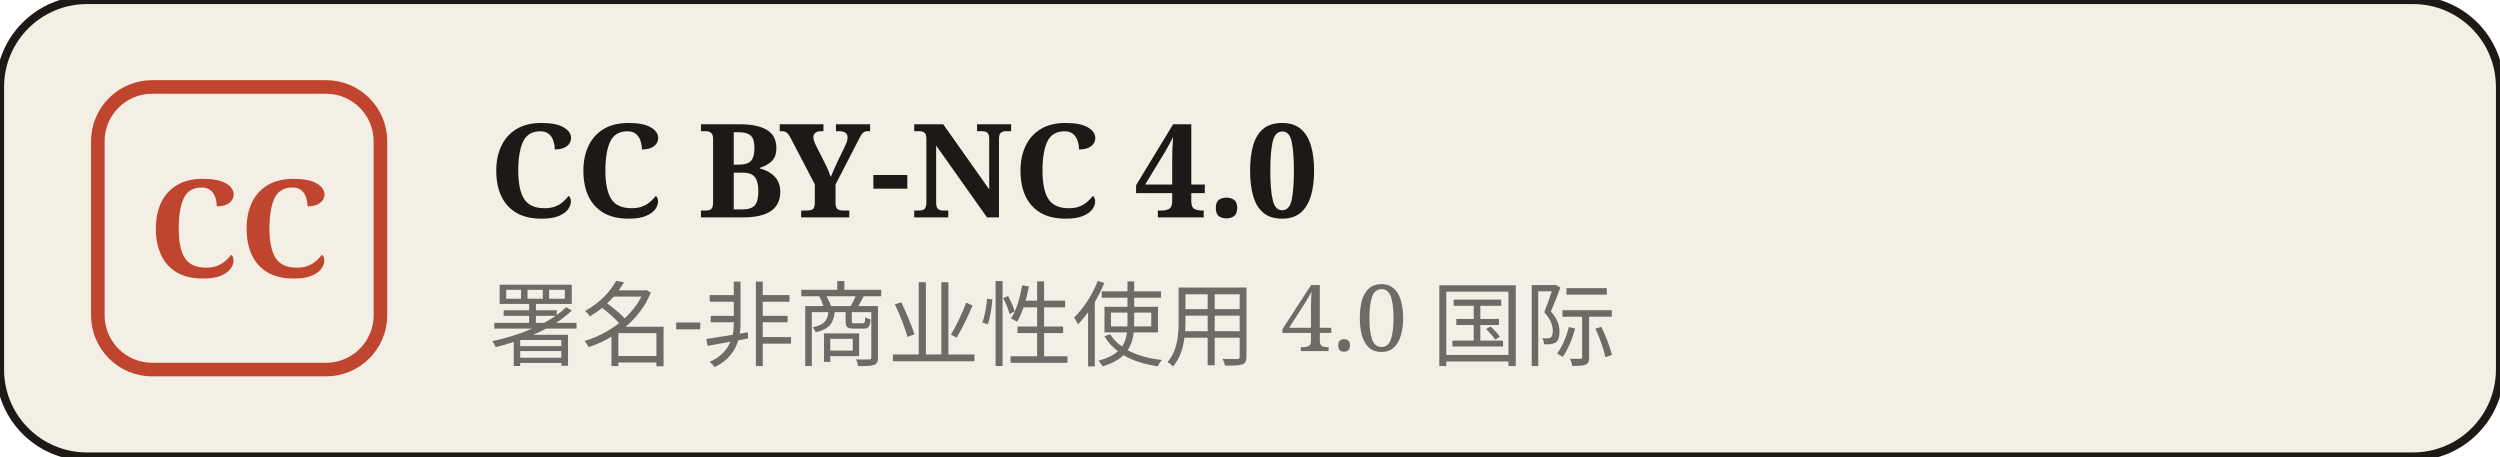
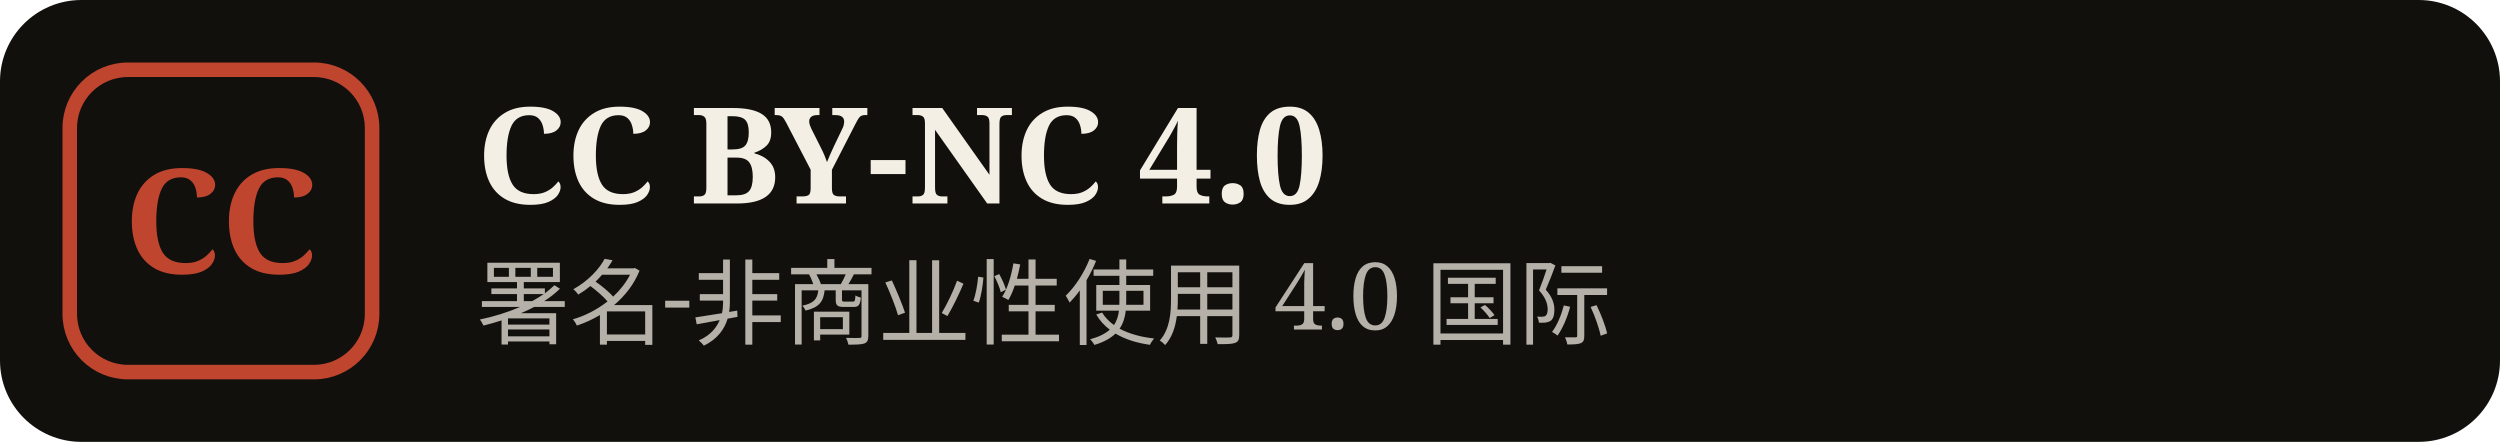
- <svg xmlns="http://www.w3.org/2000/svg" width="460" height="84" viewBox="0 0 460 84">
-   <rect width="460" height="84" rx="16" fill="#F4EFE4" />
-   <rect width="460" height="84" rx="16" fill="none" stroke="#1C1916" stroke-width="1.5" />
-   <rect x="18" y="16" width="52" height="52" rx="10" fill="none" stroke="#C0452F" stroke-width="2.5" />
-   <text x="44" y="51" font-size="25" fill="#C0452F" text-anchor="middle" font-family="Georgia, serif" font-weight="bold">CC</text>
-   <text x="90" y="40" font-size="24" fill="#1C1916" font-family="Georgia, serif" font-weight="bold">CC BY-NC 4.0</text>
-   <text x="90" y="66" font-size="17" fill="#1C1916" opacity="0.62" font-family="'Noto Serif SC','Songti SC','SimSun',serif">署名-非商业性使用 4.0 国际</text>
+ <svg xmlns="http://www.w3.org/2000/svg" width="430" height="76" viewBox="0 0 430 76">
+   <rect width="430" height="76" rx="14" fill="#12100D" />
+   <rect x="12" y="12" width="52" height="52" rx="10" fill="none" stroke="#C0452F" stroke-width="2.5" />
+   <text x="38" y="47" font-size="25" fill="#C0452F" text-anchor="middle" font-family="Georgia, 'Noto Serif SC', serif" font-weight="bold">CC</text>
+   <text x="82" y="35" font-size="23" fill="#F4EFE4" font-family="Georgia, 'Noto Serif SC', serif" font-weight="bold">CC BY-NC 4.0</text>
+   <text x="82" y="58" font-size="16" fill="rgba(244,239,228,0.72)" font-family="'Noto Serif SC','Songti SC','SimSun',serif">署名-非商业性使用 4.0 国际</text>
</svg>
